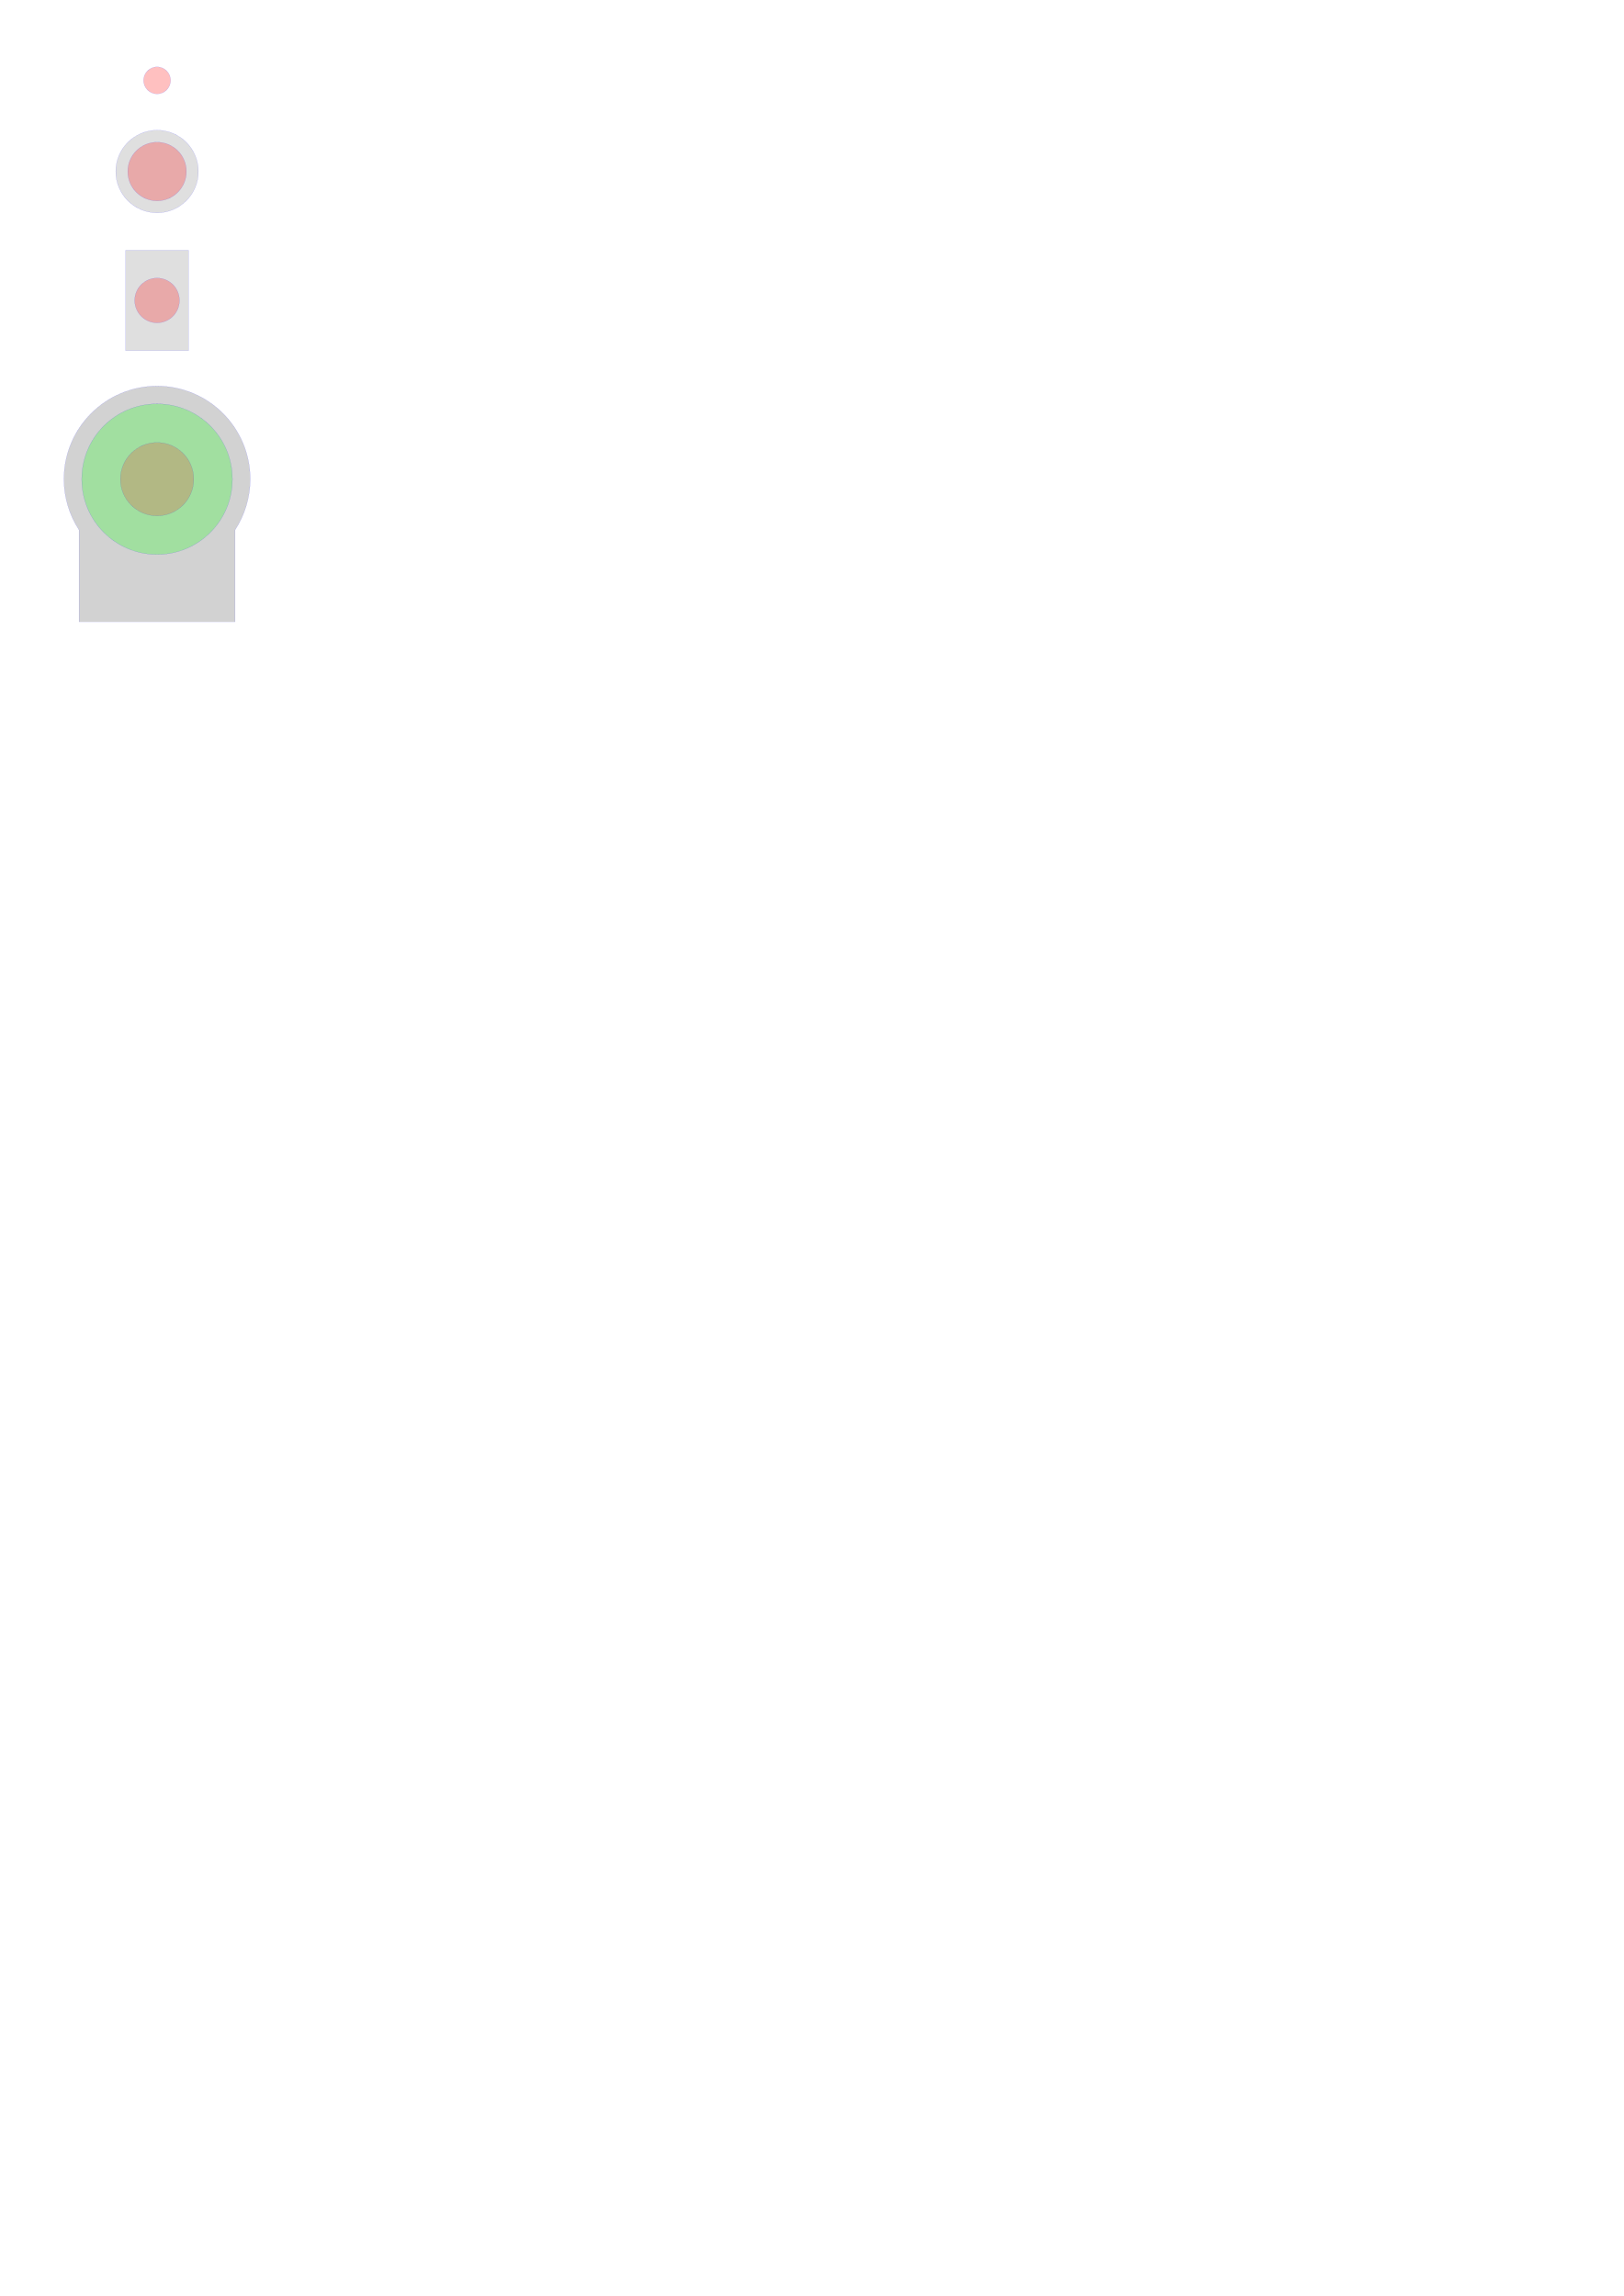
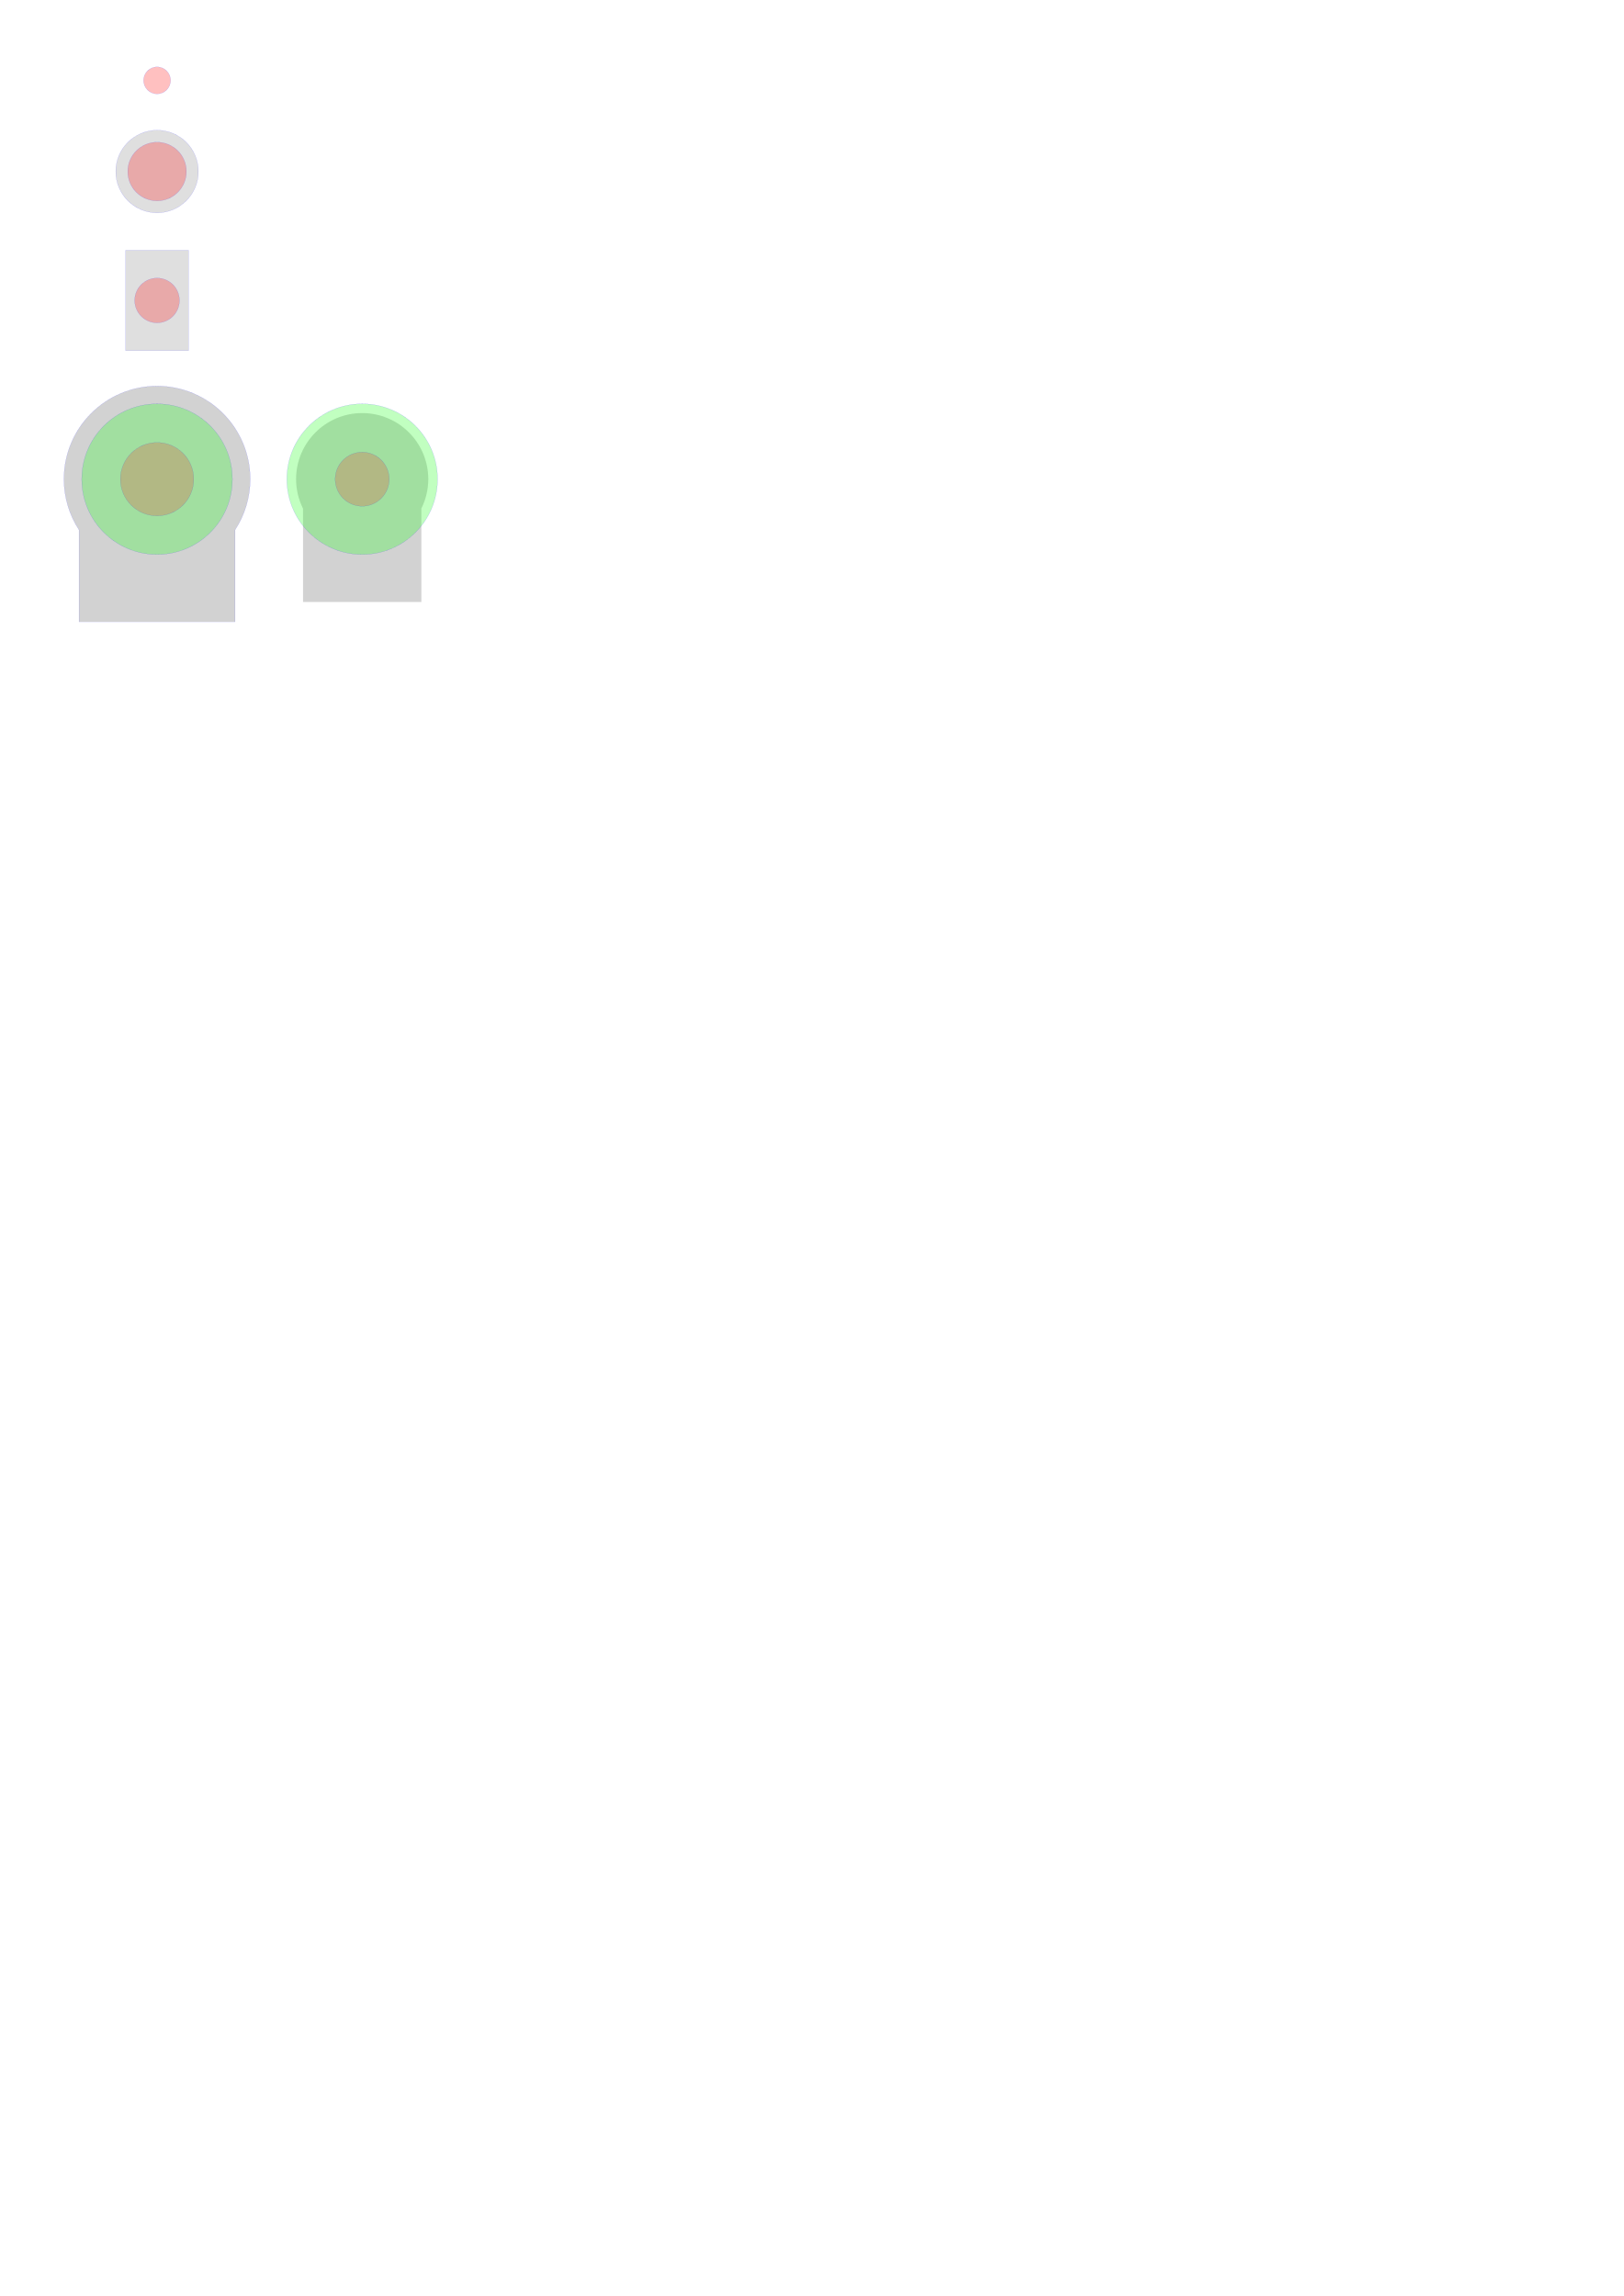
<svg xmlns="http://www.w3.org/2000/svg" width="210mm" height="297mm" viewBox="0 0 744.094 1052.362" id="svg2" version="1.1">
  <defs id="defs4">
    <pattern y="0" x="0" height="6" width="6" patternUnits="userSpaceOnUse" id="EMFhbasepattern" />
  </defs>
  <g id="layer1">
    <circle r="6.183" cy="36.852" cx="71.982" id="circle5240" style="display:inline;opacity:1;fill:#ff2424;fill-opacity:0.286;stroke:#0000ff;stroke-width:0.035;stroke-linejoin:round;stroke-miterlimit:4;stroke-dasharray:none;stroke-opacity:1" />
    <flowRoot xml:space="preserve" id="flowRoot4142" style="font-style:normal;font-weight:normal;font-size:17.5px;line-height:125%;font-family:sans-serif;letter-spacing:0px;word-spacing:0px;fill:#000000;fill-opacity:1;stroke:none;stroke-width:1px;stroke-linecap:butt;stroke-linejoin:miter;stroke-opacity:1" transform="translate(12.60258,-132.8047)">
      <flowRegion id="flowRegion4144">
        <rect id="rect4146" width="129.286" height="48.929" x="125.179" y="158.076" />
      </flowRegion>
      <flowPara id="flowPara4148">M3 screw hole</flowPara>
    </flowRoot>
    <g style="display:inline" id="g5524" transform="matrix(1.25,0,0,1.25,14.1641,-452.6588)">
      <circle r="15.151" style="display:inline;opacity:1;fill:#919191;fill-opacity:0.286;stroke:#0000ff;stroke-width:0.028;stroke-linejoin:round;stroke-miterlimit:4;stroke-dasharray:none;stroke-opacity:1" id="circle5526" cx="46.254" cy="425.017" />
      <circle r="10.757" cy="425.017" cx="46.254" id="circle5528" style="display:inline;opacity:1;fill:#ff2424;fill-opacity:0.286;stroke:#0000ff;stroke-width:0.028;stroke-linejoin:round;stroke-miterlimit:4;stroke-dasharray:none;stroke-opacity:1" />
    </g>
    <flowRoot transform="translate(12.60258,-91.04456)" style="font-style:normal;font-weight:normal;font-size:17.5px;line-height:125%;font-family:sans-serif;letter-spacing:0px;word-spacing:0px;fill:#000000;fill-opacity:1;stroke:none;stroke-width:1px;stroke-linecap:butt;stroke-linejoin:miter;stroke-opacity:1" id="flowRoot4160" xml:space="preserve">
      <flowRegion id="flowRegion4162">
        <rect y="158.076" x="125.179" height="24.432" width="204.542" id="rect4164" />
      </flowRegion>
      <flowPara id="flowPara4166">Banana connector hole</flowPara>
    </flowRoot>
    <g style="display:inline" transform="matrix(1.25,0,0,1.25,-100.9391,-165.8)" id="g5436">
      <rect style="opacity:1;fill:#4b4b4b;fill-opacity:0.178;stroke:#0000ff;stroke-width:0.028;stroke-linejoin:miter;stroke-miterlimit:4;stroke-dasharray:none;stroke-opacity:1" id="rect5438" width="23.074" height="36.822" x="126.8" y="224.394" />
      <circle style="opacity:1;fill:#ff2424;fill-opacity:0.286;stroke:#0000ff;stroke-width:0.028;stroke-linejoin:miter;stroke-miterlimit:4;stroke-dasharray:none;stroke-opacity:1" id="circle5440" cx="138.337" cy="242.805" r="8.206" />
    </g>
    <flowRoot xml:space="preserve" id="flowRoot4178" style="font-style:normal;font-weight:normal;font-size:17.5px;line-height:125%;font-family:sans-serif;letter-spacing:0px;word-spacing:0px;fill:#000000;fill-opacity:1;stroke:none;stroke-width:1px;stroke-linecap:butt;stroke-linejoin:miter;stroke-opacity:1" transform="translate(13.16655,-31.93354)">
      <flowRegion id="flowRegion4180">
        <rect id="rect4182" width="204.542" height="24.432" x="125.179" y="158.076" />
      </flowRegion>
      <flowPara id="flowPara4184">SP switch</flowPara>
    </flowRoot>
-     <g transform="matrix(1.25,0,0,1.25,-239.8289,-161.4504)" style="display:inline" id="g5762">
-       <path id="path5361" d="m 249.448,270.722 a 34.143,34.143 0 0 0 -34.142,34.144 34.143,34.143 0 0 0 5.527,18.606 l 0,33.678 57.231,0 0,-33.717 a 34.143,34.143 0 0 0 5.528,-18.567 34.143,34.143 0 0 0 -34.144,-34.144 z" style="opacity:1;fill:#000000;fill-opacity:0.178;stroke:#0000ff;stroke-width:0.028;stroke-linejoin:miter;stroke-miterlimit:4;stroke-dasharray:none;stroke-opacity:1" />
-       <g id="g5756" transform="translate(133.3701,290.4252)">
-         <circle r="27.624" cy="14.438" cx="116.079" id="circle5758" style="opacity:1;fill:#27ff23;fill-opacity:0.286;stroke:#0000ff;stroke-width:0.028;stroke-linejoin:miter;stroke-miterlimit:4;stroke-dasharray:none;stroke-opacity:1" />
-       </g>
-       <circle r="13.45" cy="304.864" cx="249.449" id="circle5363" style="opacity:1;fill:#fe0000;fill-opacity:0.178;stroke:#0000ff;stroke-width:0.028;stroke-linejoin:miter;stroke-miterlimit:4;stroke-dasharray:none;stroke-opacity:1" />
+     <path style="opacity:1;fill:#000000;fill-opacity:0.178;stroke:#0000ff;stroke-width:0.035;stroke-linejoin:miter;stroke-miterlimit:4;stroke-dasharray:none;stroke-opacity:1" d="m 71.981,176.952 a 42.679,42.679 0 0 0 -42.678,42.68 42.679,42.679 0 0 0 6.908,23.258 l 0,42.098 71.539,0 0,-42.146 a 42.679,42.679 0 0 0 6.91,-23.209 42.679,42.679 0 0 0 -42.68,-42.68 z" id="path5361" />
+     <g transform="matrix(1.25,0,0,1.25,-73.11631,201.581)" id="g5756">
+       <circle style="opacity:1;fill:#27ff23;fill-opacity:0.286;stroke:#0000ff;stroke-width:0.028;stroke-linejoin:miter;stroke-miterlimit:4;stroke-dasharray:none;stroke-opacity:1" id="circle5758" cx="116.079" cy="14.438" r="27.624" />
    </g>
-     <flowRoot xml:space="preserve" id="flowRoot4178-0" style="font-style:normal;font-weight:normal;font-size:17.5px;line-height:125%;font-family:sans-serif;letter-spacing:0px;word-spacing:0px;fill:#000000;fill-opacity:1;stroke:none;stroke-width:1px;stroke-linecap:butt;stroke-linejoin:miter;stroke-opacity:1" transform="translate(12.60258,61.3128)">
+     <circle style="opacity:1;fill:#fe0000;fill-opacity:0.178;stroke:#0000ff;stroke-width:0.035;stroke-linejoin:miter;stroke-miterlimit:4;stroke-dasharray:none;stroke-opacity:1" id="circle5363" cx="71.982" cy="219.629" r="16.813" />
+     <flowRoot xml:space="preserve" id="flowRoot4178-0" style="font-style:normal;font-weight:normal;font-size:17.5px;line-height:125%;font-family:sans-serif;letter-spacing:0px;word-spacing:0px;fill:#000000;fill-opacity:1;stroke:none;stroke-width:1px;stroke-linecap:butt;stroke-linejoin:miter;stroke-opacity:1" transform="translate(96.60258,61.3128)">
      <flowRegion id="flowRegion4180-5">
        <rect id="rect4182-8" width="222.725" height="25.948" x="125.179" y="158.076" />
      </flowRegion>
      <flowPara id="flowPara4184-8">Potentiometer with knob</flowPara>
    </flowRoot>
    <flowRoot xml:space="preserve" id="flowRoot4243" style="font-style:normal;font-weight:normal;font-size:17.5px;line-height:125%;font-family:sans-serif;letter-spacing:0px;word-spacing:0px;fill:#000000;fill-opacity:1;stroke:none;stroke-width:1px;stroke-linecap:butt;stroke-linejoin:miter;stroke-opacity:1" transform="translate(-8.08122,13.13198)">
      <flowRegion id="flowRegion4245">
        <rect id="rect4247" width="602.051" height="315.168" x="91.924" y="315.961" />
      </flowRegion>
      <flowPara id="flowPara4249">This is a sheet of common panel-mount elements found in the synth. Only the red area is relevant, as that is the actual drill hole</flowPara>
      <flowPara id="flowPara4251">for the component. For laser cutting, all the fill area should be removed, and so should all non-hole elements (such as component outlines)</flowPara>
    </flowRoot>
+     <g id="g4209" transform="translate(-288,0)">
+       <path id="path4193" d="m 453.982,189.334 a 30.295,30.295 0 0 0 -30.295,30.295 30.295,30.295 0 0 0 3.189,13.502 l 0,42.789 54.213,0 0,-42.842 a 30.295,30.295 0 0 0 3.188,-13.449 30.295,30.295 0 0 0 -30.295,-30.295 z" style="opacity:1;fill:#000000;fill-opacity:0.176;stroke:none;stroke-width:0.354;stroke-linejoin:round;stroke-miterlimit:4;stroke-dasharray:none;stroke-dashoffset:0;stroke-opacity:1" />
+       <g transform="matrix(1.25,0,0,1.25,308.8837,201.581)" id="g4181">
+         <circle style="opacity:1;fill:#27ff23;fill-opacity:0.286;stroke:#0000ff;stroke-width:0.028;stroke-linejoin:miter;stroke-miterlimit:4;stroke-dasharray:none;stroke-opacity:1" id="circle4183" cx="116.079" cy="14.438" r="27.624" />
+       </g>
+       <circle r="12.384" style="opacity:1;fill:#fe0000;fill-opacity:0.178;stroke:#0000ff;stroke-width:0.035;stroke-linejoin:miter;stroke-miterlimit:4;stroke-dasharray:none;stroke-opacity:1" id="circle4185" cx="453.982" cy="219.629" />
+     </g>
  </g>
</svg>
